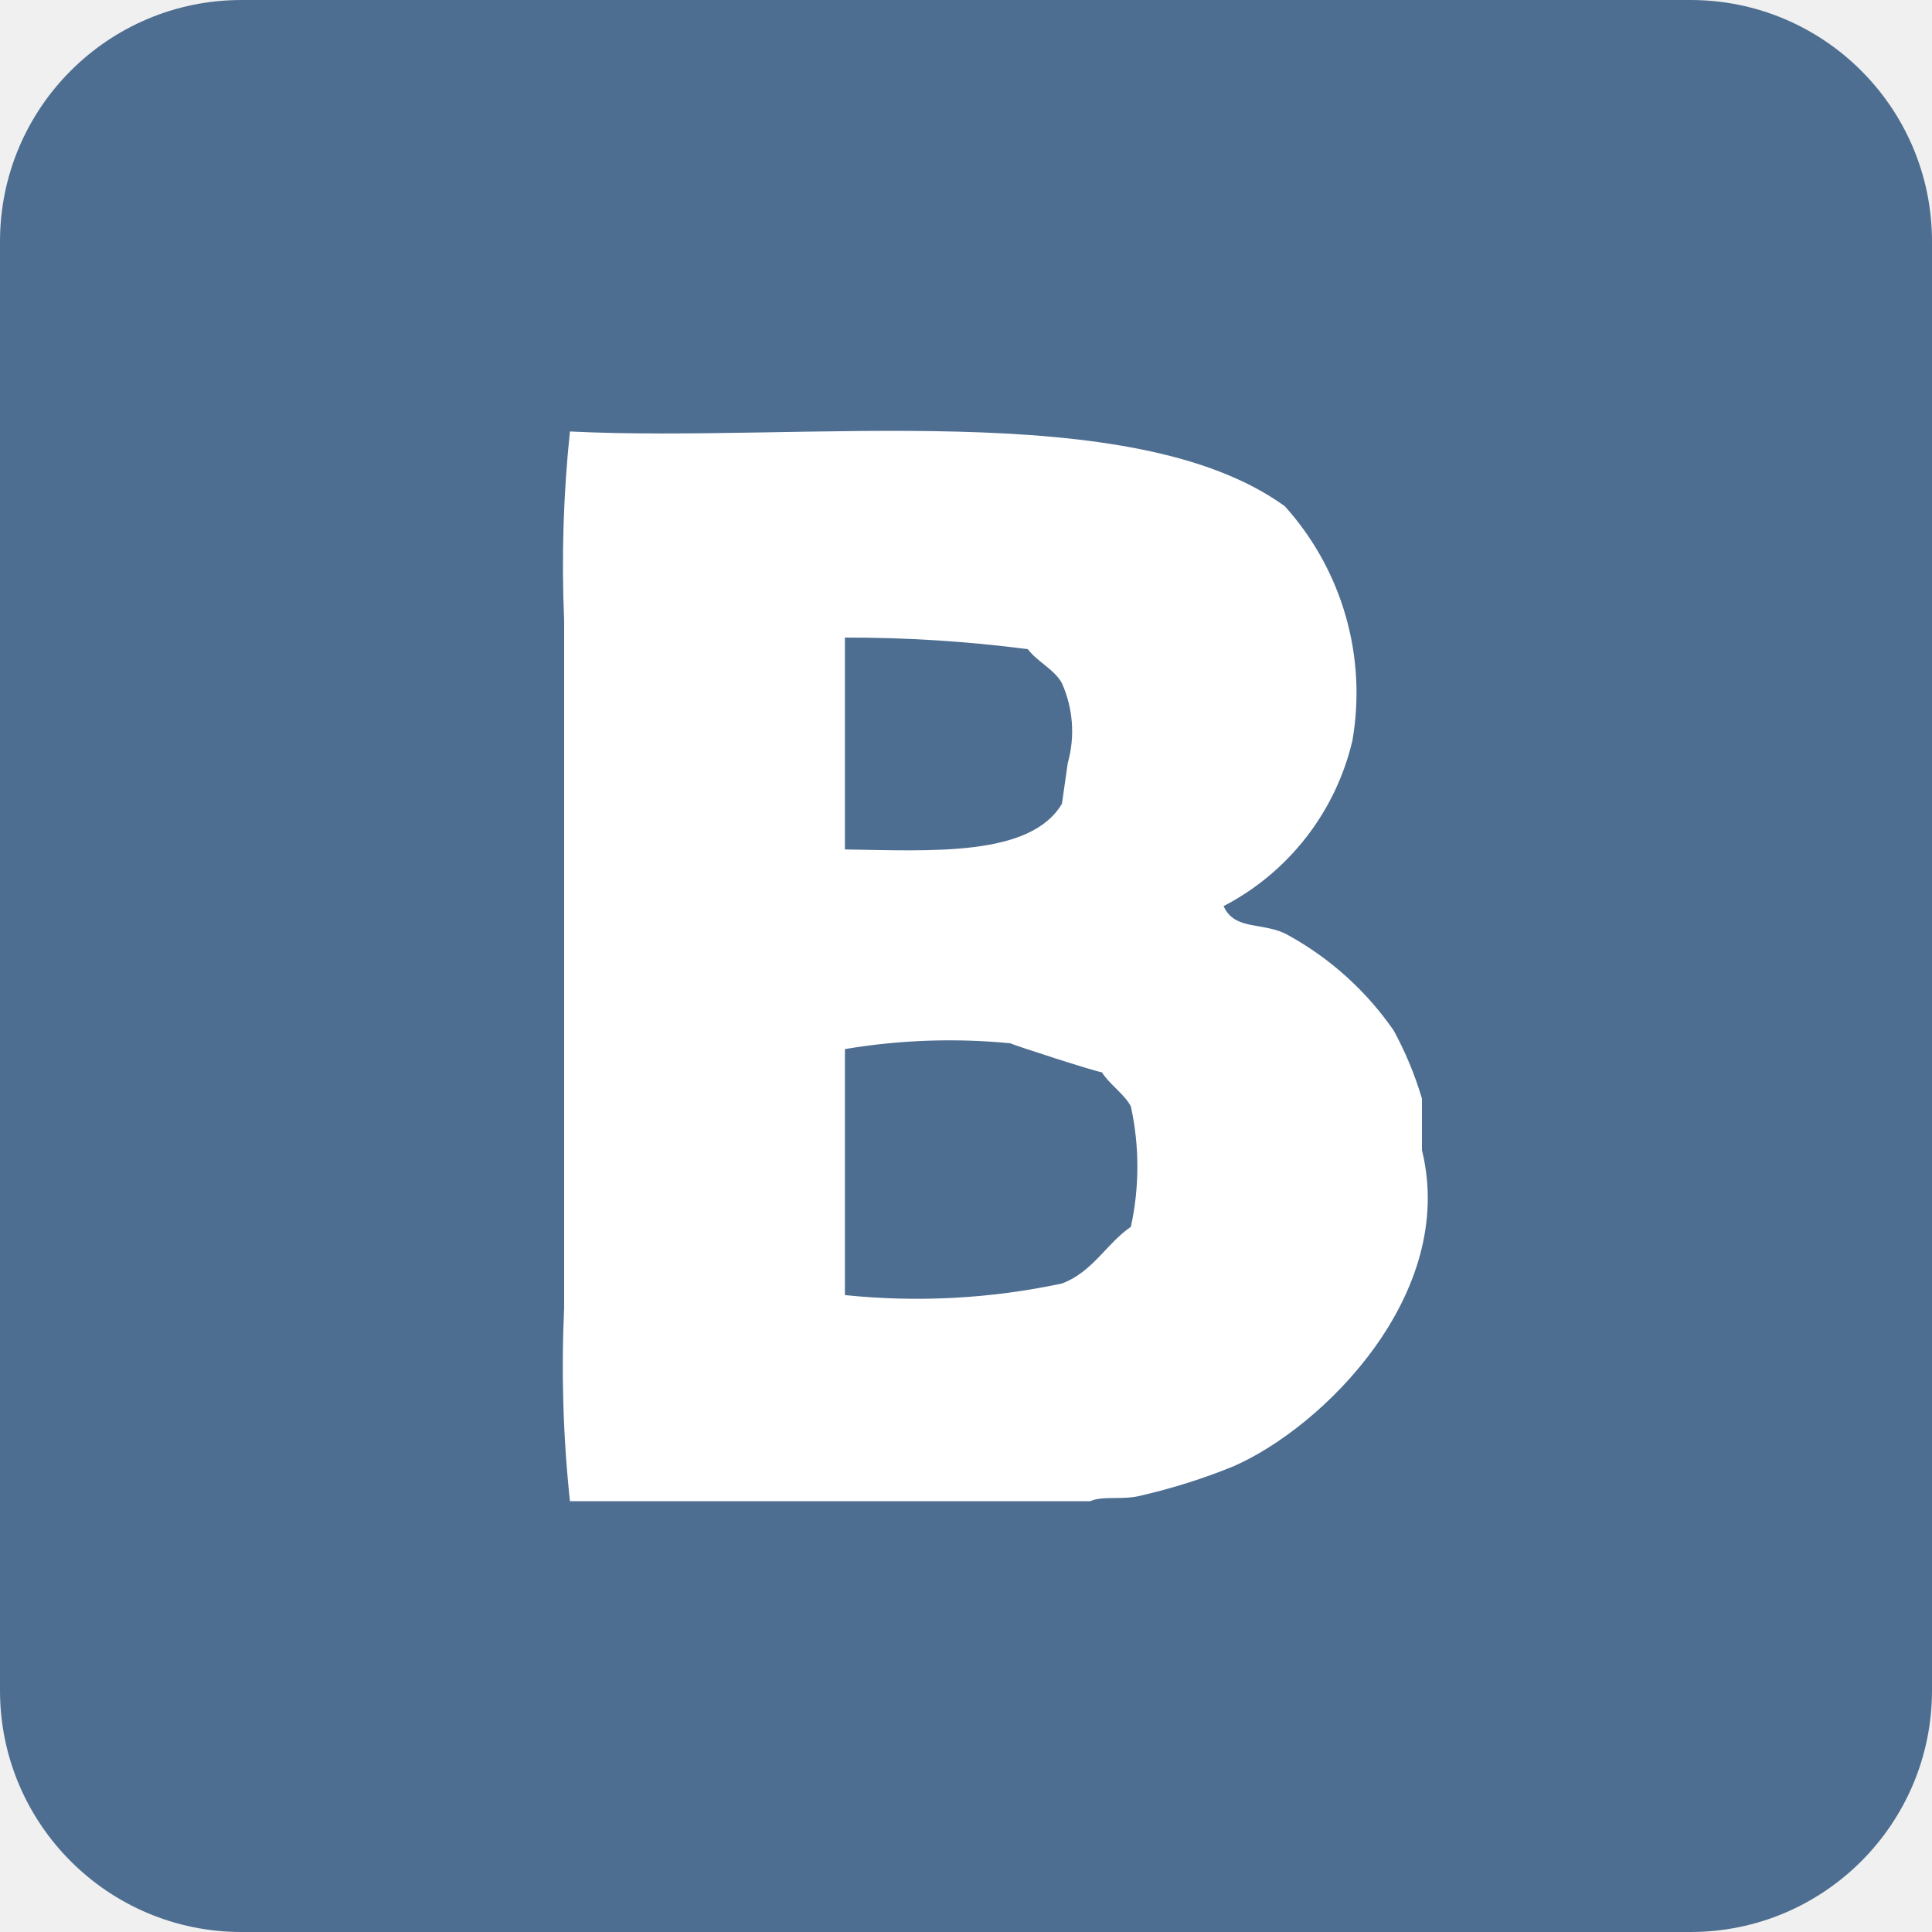
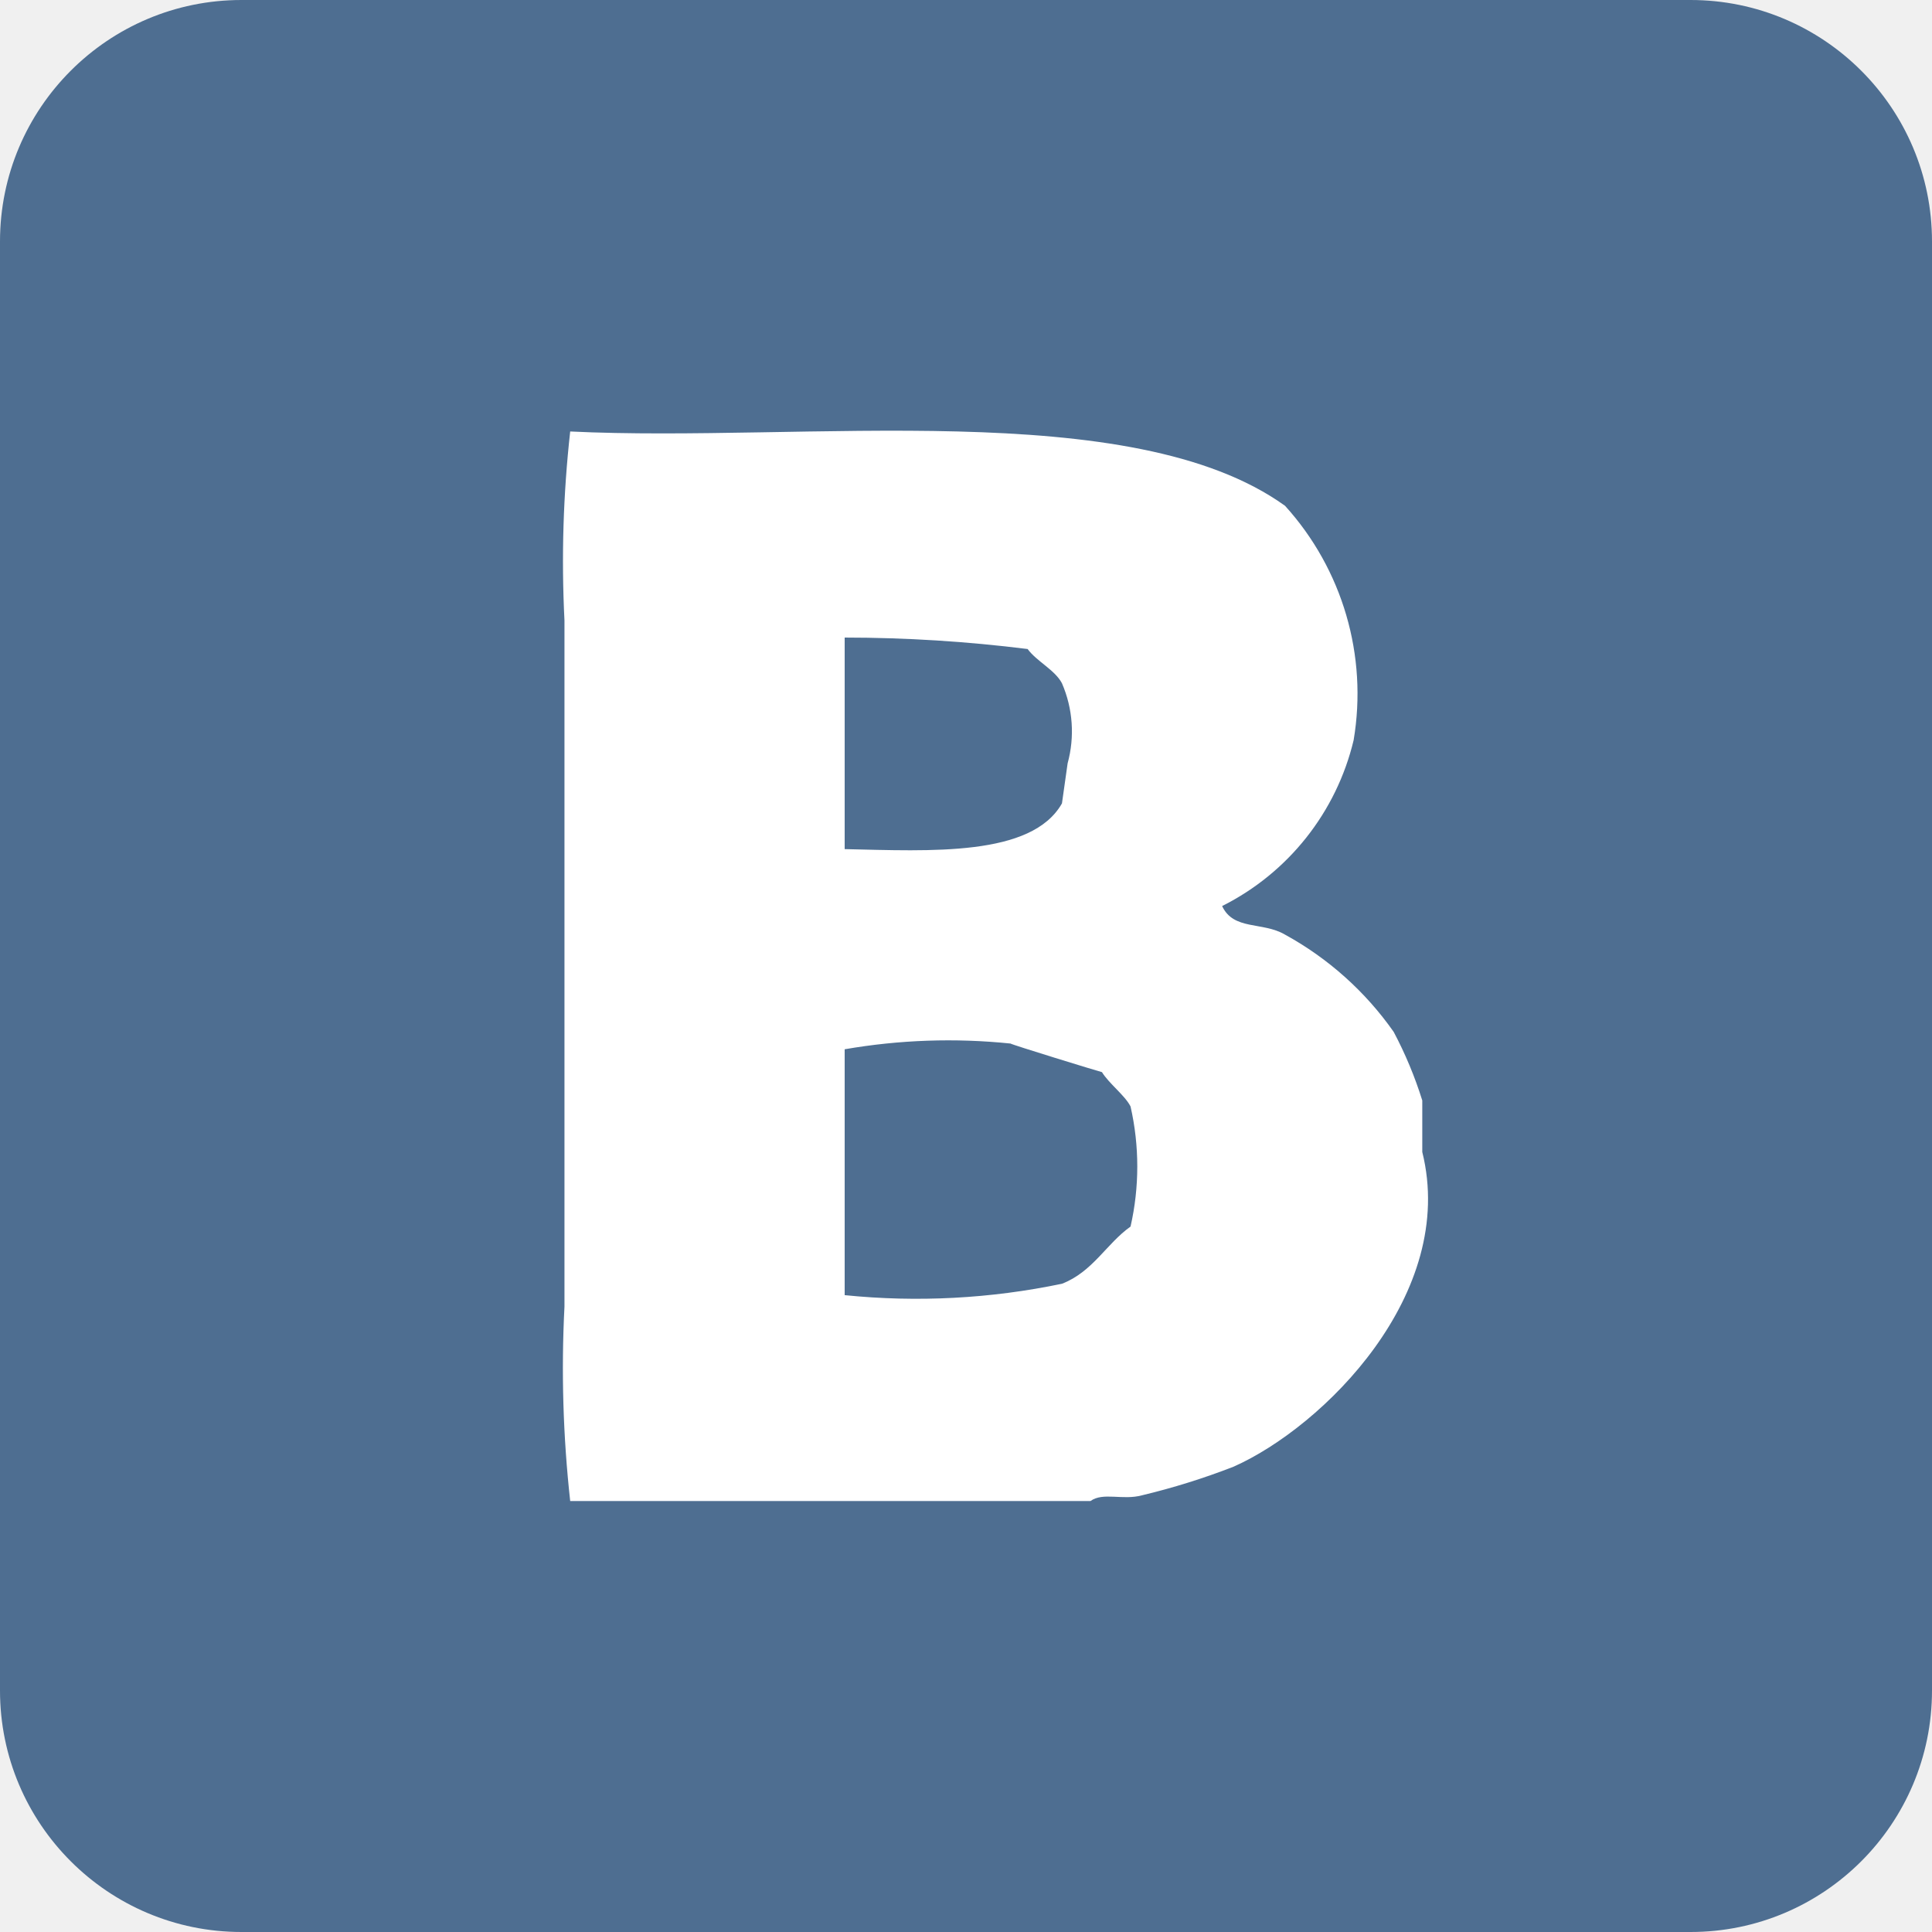
<svg xmlns="http://www.w3.org/2000/svg" viewBox="0 0 30 30">
  <defs>
    <style>.cls-1{fill:#4e6e91;}.cls-2{fill:#fff;}</style>
  </defs>
  <g id="Layer_2" data-name="Layer 2">
    <g id="Layer_1-2" data-name="Layer 1">
      <rect class="cls-1" width="30" height="30" rx="3.75" />
-       <path class="cls-2" d="M19.15,22.77a9.34,9.34,0,0,1-1.42.45c-.29.08-.6,0-.8.09H8.85a19.75,19.75,0,0,1-.09-3V9.63A19.86,19.86,0,0,1,8.85,6.7c3.64.18,8.72-.56,11.1,1.16A4.33,4.33,0,0,1,21,11.5a3.9,3.9,0,0,1-2,2.57c.17.39.63.24,1,.45A4.82,4.82,0,0,1,21.64,16a5.4,5.4,0,0,1,.44,1.06v.8C22.63,20.09,20.55,22.16,19.15,22.77ZM16.49,12.48l.09-.63a1.83,1.83,0,0,0-.09-1.24c-.11-.21-.39-.34-.53-.53a21.78,21.78,0,0,0-2.84-.18v3.29C14.45,13.21,16,13.31,16.49,12.48Zm.62,4.17c-.07,0-1.4-.43-1.42-.45a9.8,9.8,0,0,0-2.57.09v3.82a10.8,10.8,0,0,0,3.37-.18c.48-.18.69-.62,1.07-.88a4.37,4.37,0,0,0,0-1.87C17.47,17,17.22,16.83,17.11,16.65Z" />
+       <path class="cls-2" d="M19.154,22.775a10.913,10.913,0,0,1-1.421.444c-.3.082-.605-.053-.8.089H8.854a18.762,18.762,0,0,1-.089-3.019V9.634A18.215,18.215,0,0,1,8.854,6.7c3.634.177,8.713-.562,11.1,1.154a4.345,4.345,0,0,1,1.065,3.64,3.893,3.893,0,0,1-2.042,2.575c.178.383.63.239.977.444a4.993,4.993,0,0,1,1.687,1.51,6.237,6.237,0,0,1,.444,1.065v.8C22.632,20.087,20.551,22.155,19.154,22.775Zm-2.664-10.3c.029-.207.059-.414.088-.622a1.88,1.88,0,0,0-.088-1.243c-.108-.207-.394-.341-.533-.532A22.966,22.966,0,0,0,13.116,9.9v3.285C14.447,13.214,16.019,13.306,16.49,12.475Zm.621,4.173c-.07-.017-1.4-.426-1.42-.444a9.427,9.427,0,0,0-2.575.089v3.818a11.033,11.033,0,0,0,3.374-.177c.479-.185.691-.623,1.065-.888a4.207,4.207,0,0,0,0-1.865C17.467,17.008,17.223,16.829,17.111,16.648Z" />
    </g>
  </g>
</svg>
